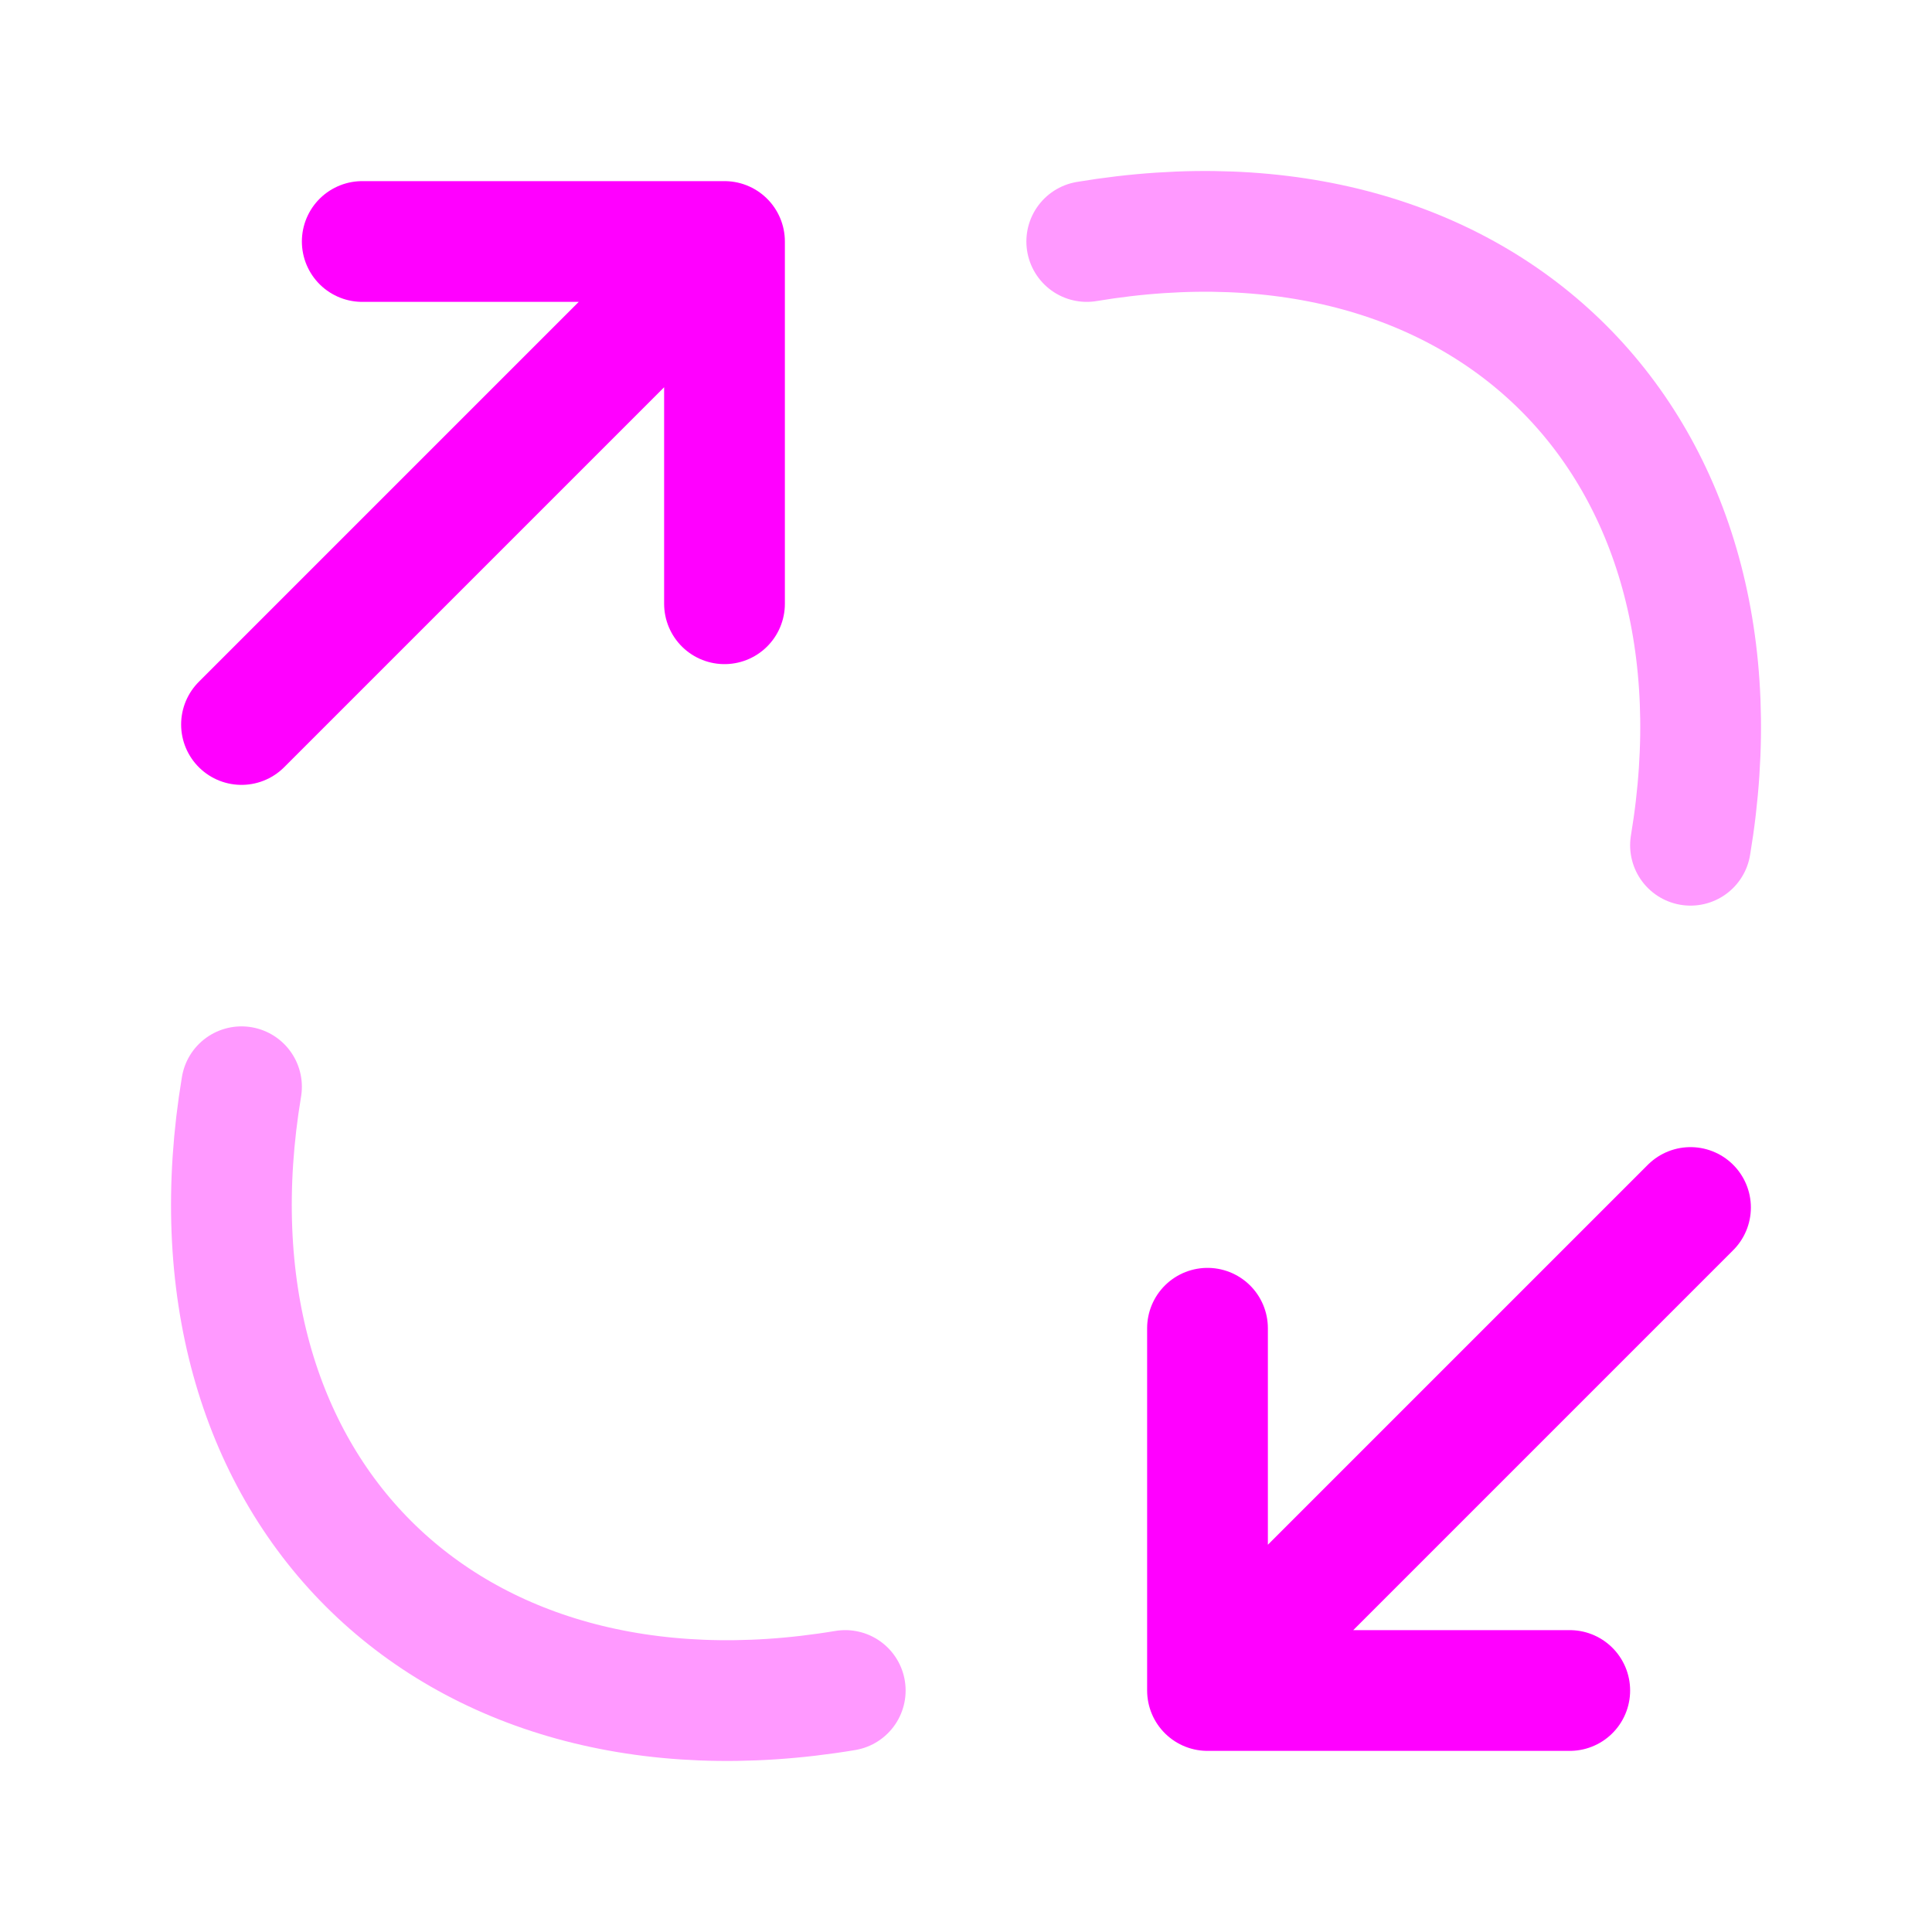
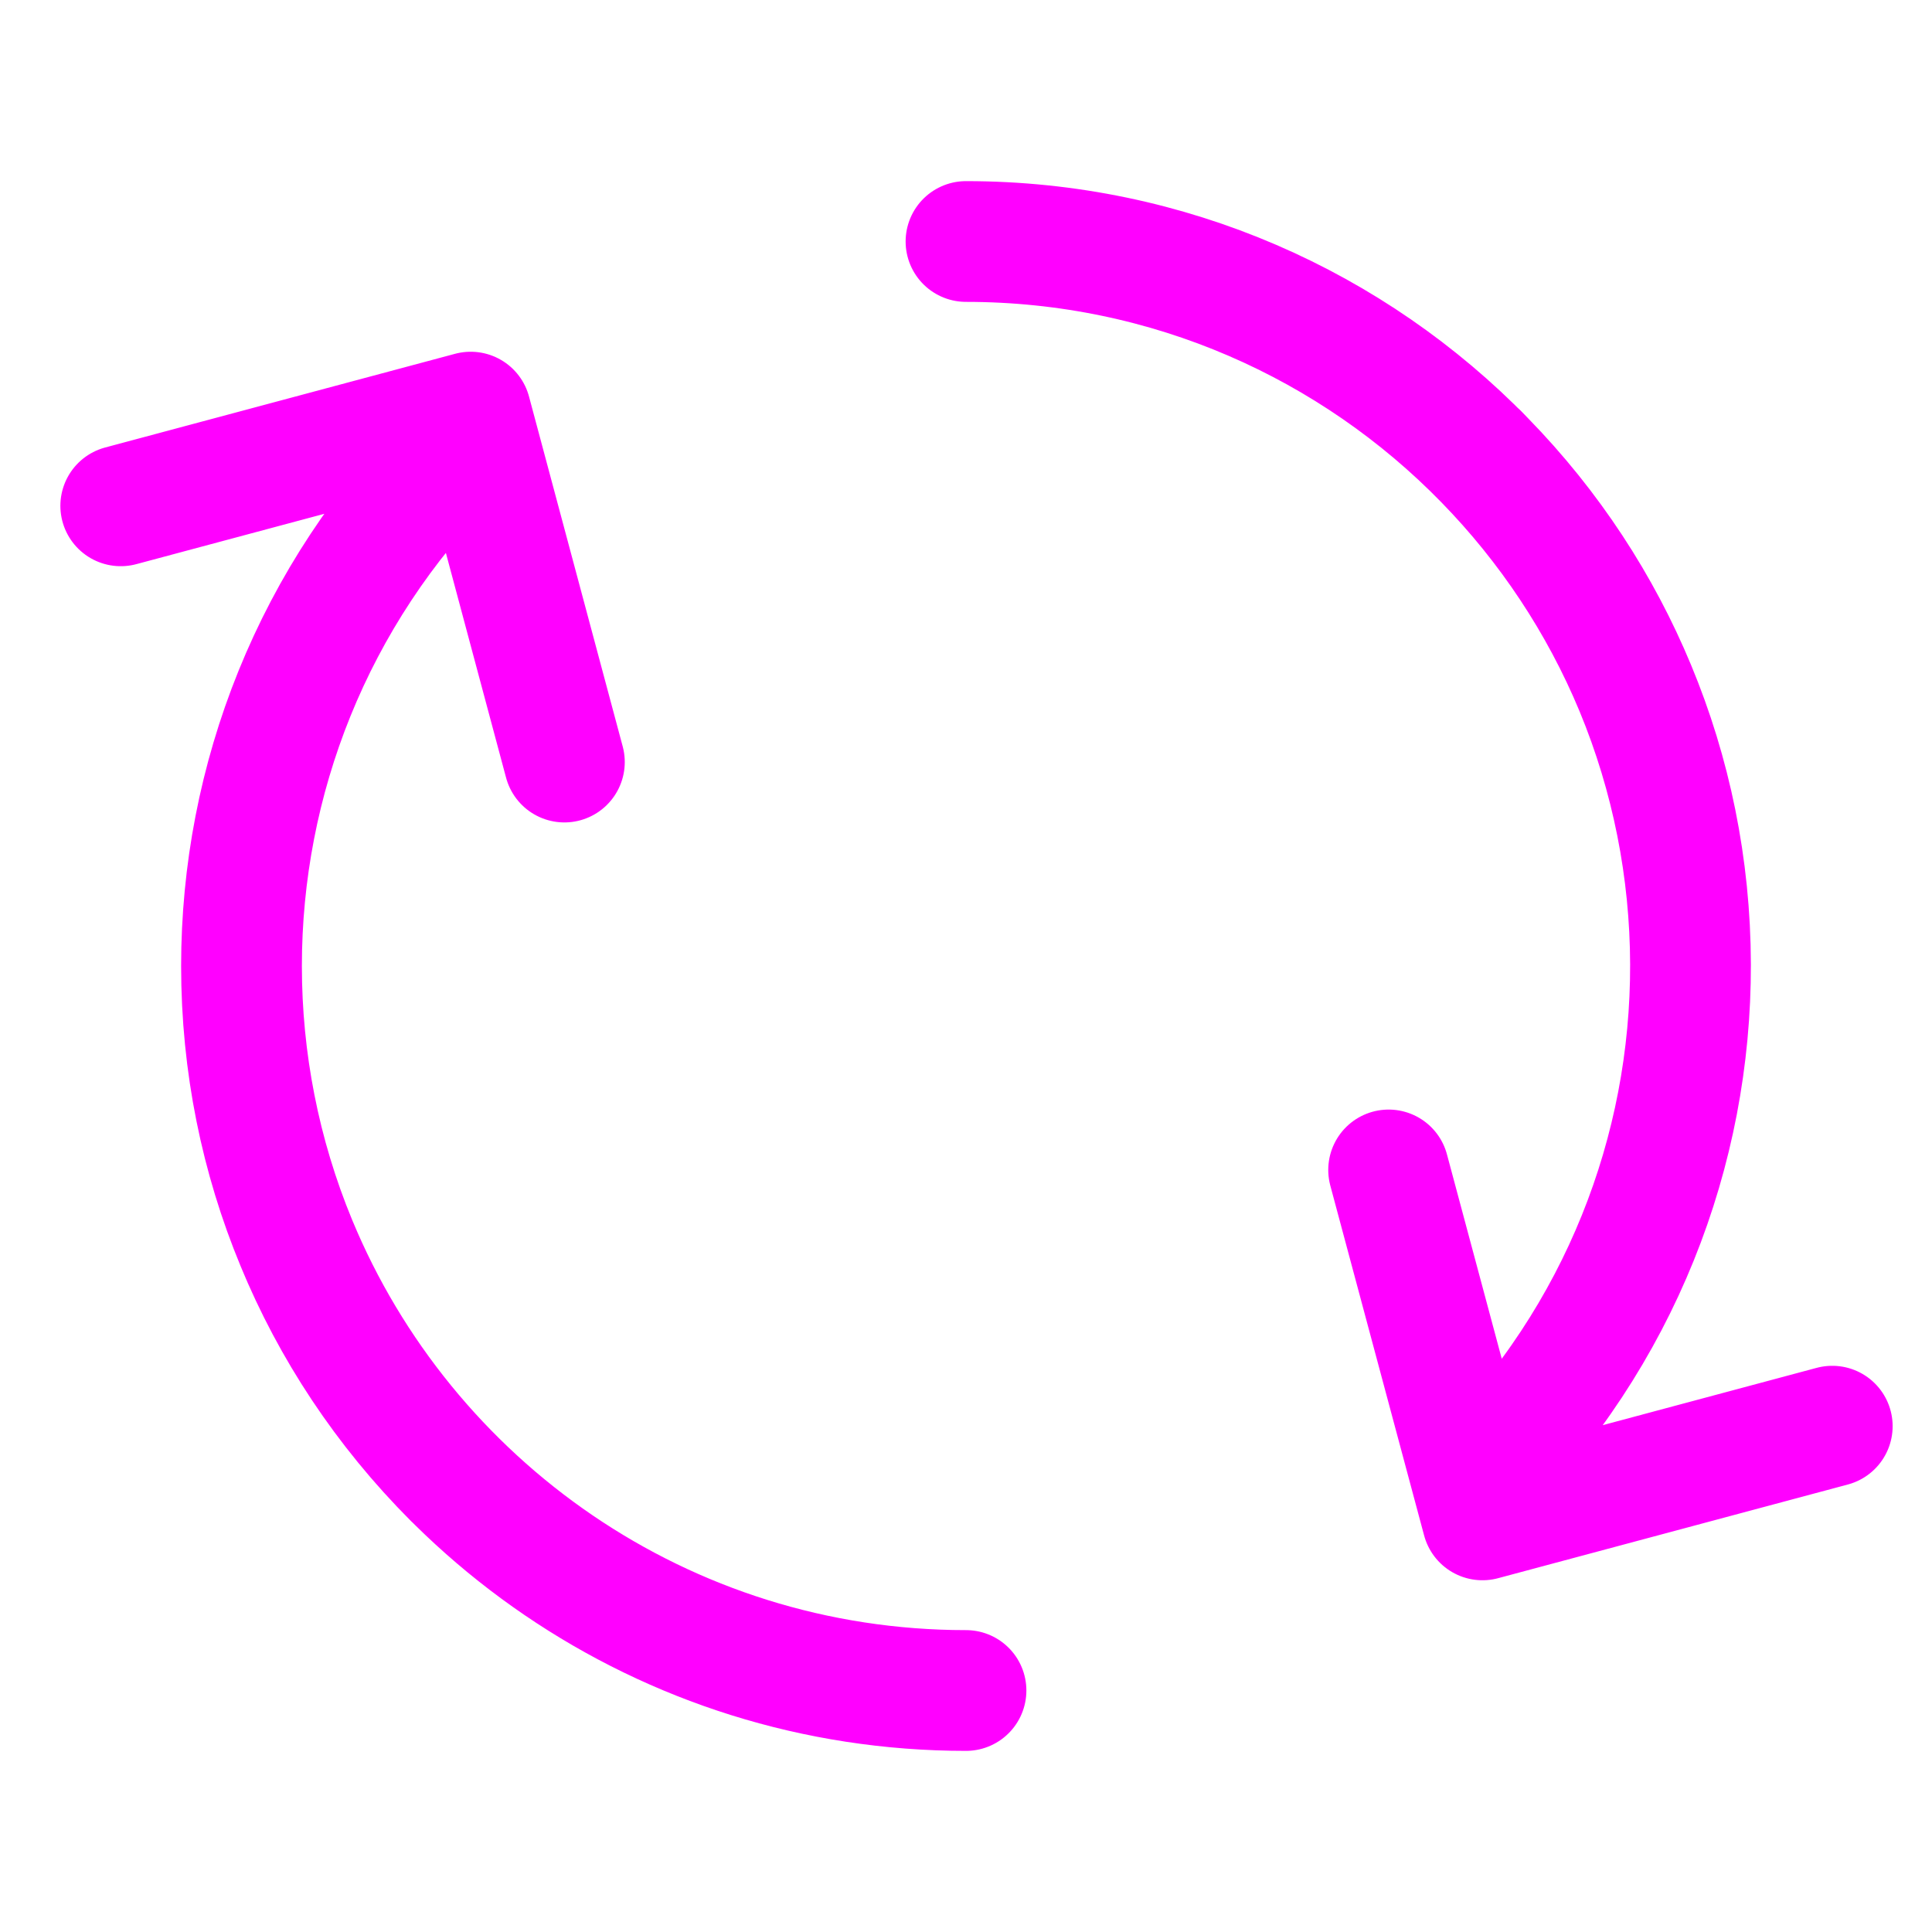
<svg xmlns="http://www.w3.org/2000/svg" width="16" height="16" viewBox="0 0 16 16" fill="none">
-   <path d="M3 2H6M6 2L2 6M6 2V5" stroke="#FF00FF" stroke-linecap="round" stroke-linejoin="round" />
-   <path d="M10 11V14M10 14L14 10M10 14H13" stroke="#FF00FF" stroke-linecap="round" stroke-linejoin="round" />
-   <path opacity="0.4" d="M7 14C3.687 14.552 1.448 12.313 2 9M9 2C12.314 1.447 14.553 3.686 14 7" stroke="#FF00FF" stroke-linecap="round" stroke-linejoin="round" />
+   <path d="M3.757 12.243C3.181 11.666 2.746 11.002 2.454 10.293M2.454 10.293C2.151 9.56 2 8.78 2 8M2.454 10.293C3.354 12.469 5.498 14 8 14M2.454 10.293C2.161 9.586 2 8.812 2 8M2 8C2 6.464 2.586 4.929 3.757 3.757M12.243 3.757C12.26 3.775 12.278 3.793 12.295 3.811M12.295 3.811C12.843 4.372 13.259 5.015 13.543 5.699M12.295 3.811C11.206 2.694 9.684 2 8 2M12.295 3.811C12.822 4.351 13.249 4.991 13.543 5.699M13.543 5.699C13.846 6.43 13.998 7.208 14 7.986M13.543 5.699C13.836 6.404 13.998 7.176 14 7.986M14 7.986C14.004 9.526 13.418 11.068 12.243 12.243M14 7.986C14 7.991 14 7.995 14 8M1 4.189L3.898 3.413L4.674 6.311M11.5 9.689L12.277 12.587L15.174 11.811" stroke="#FF00FF" stroke-linecap="round" stroke-linejoin="round" />
</svg>
